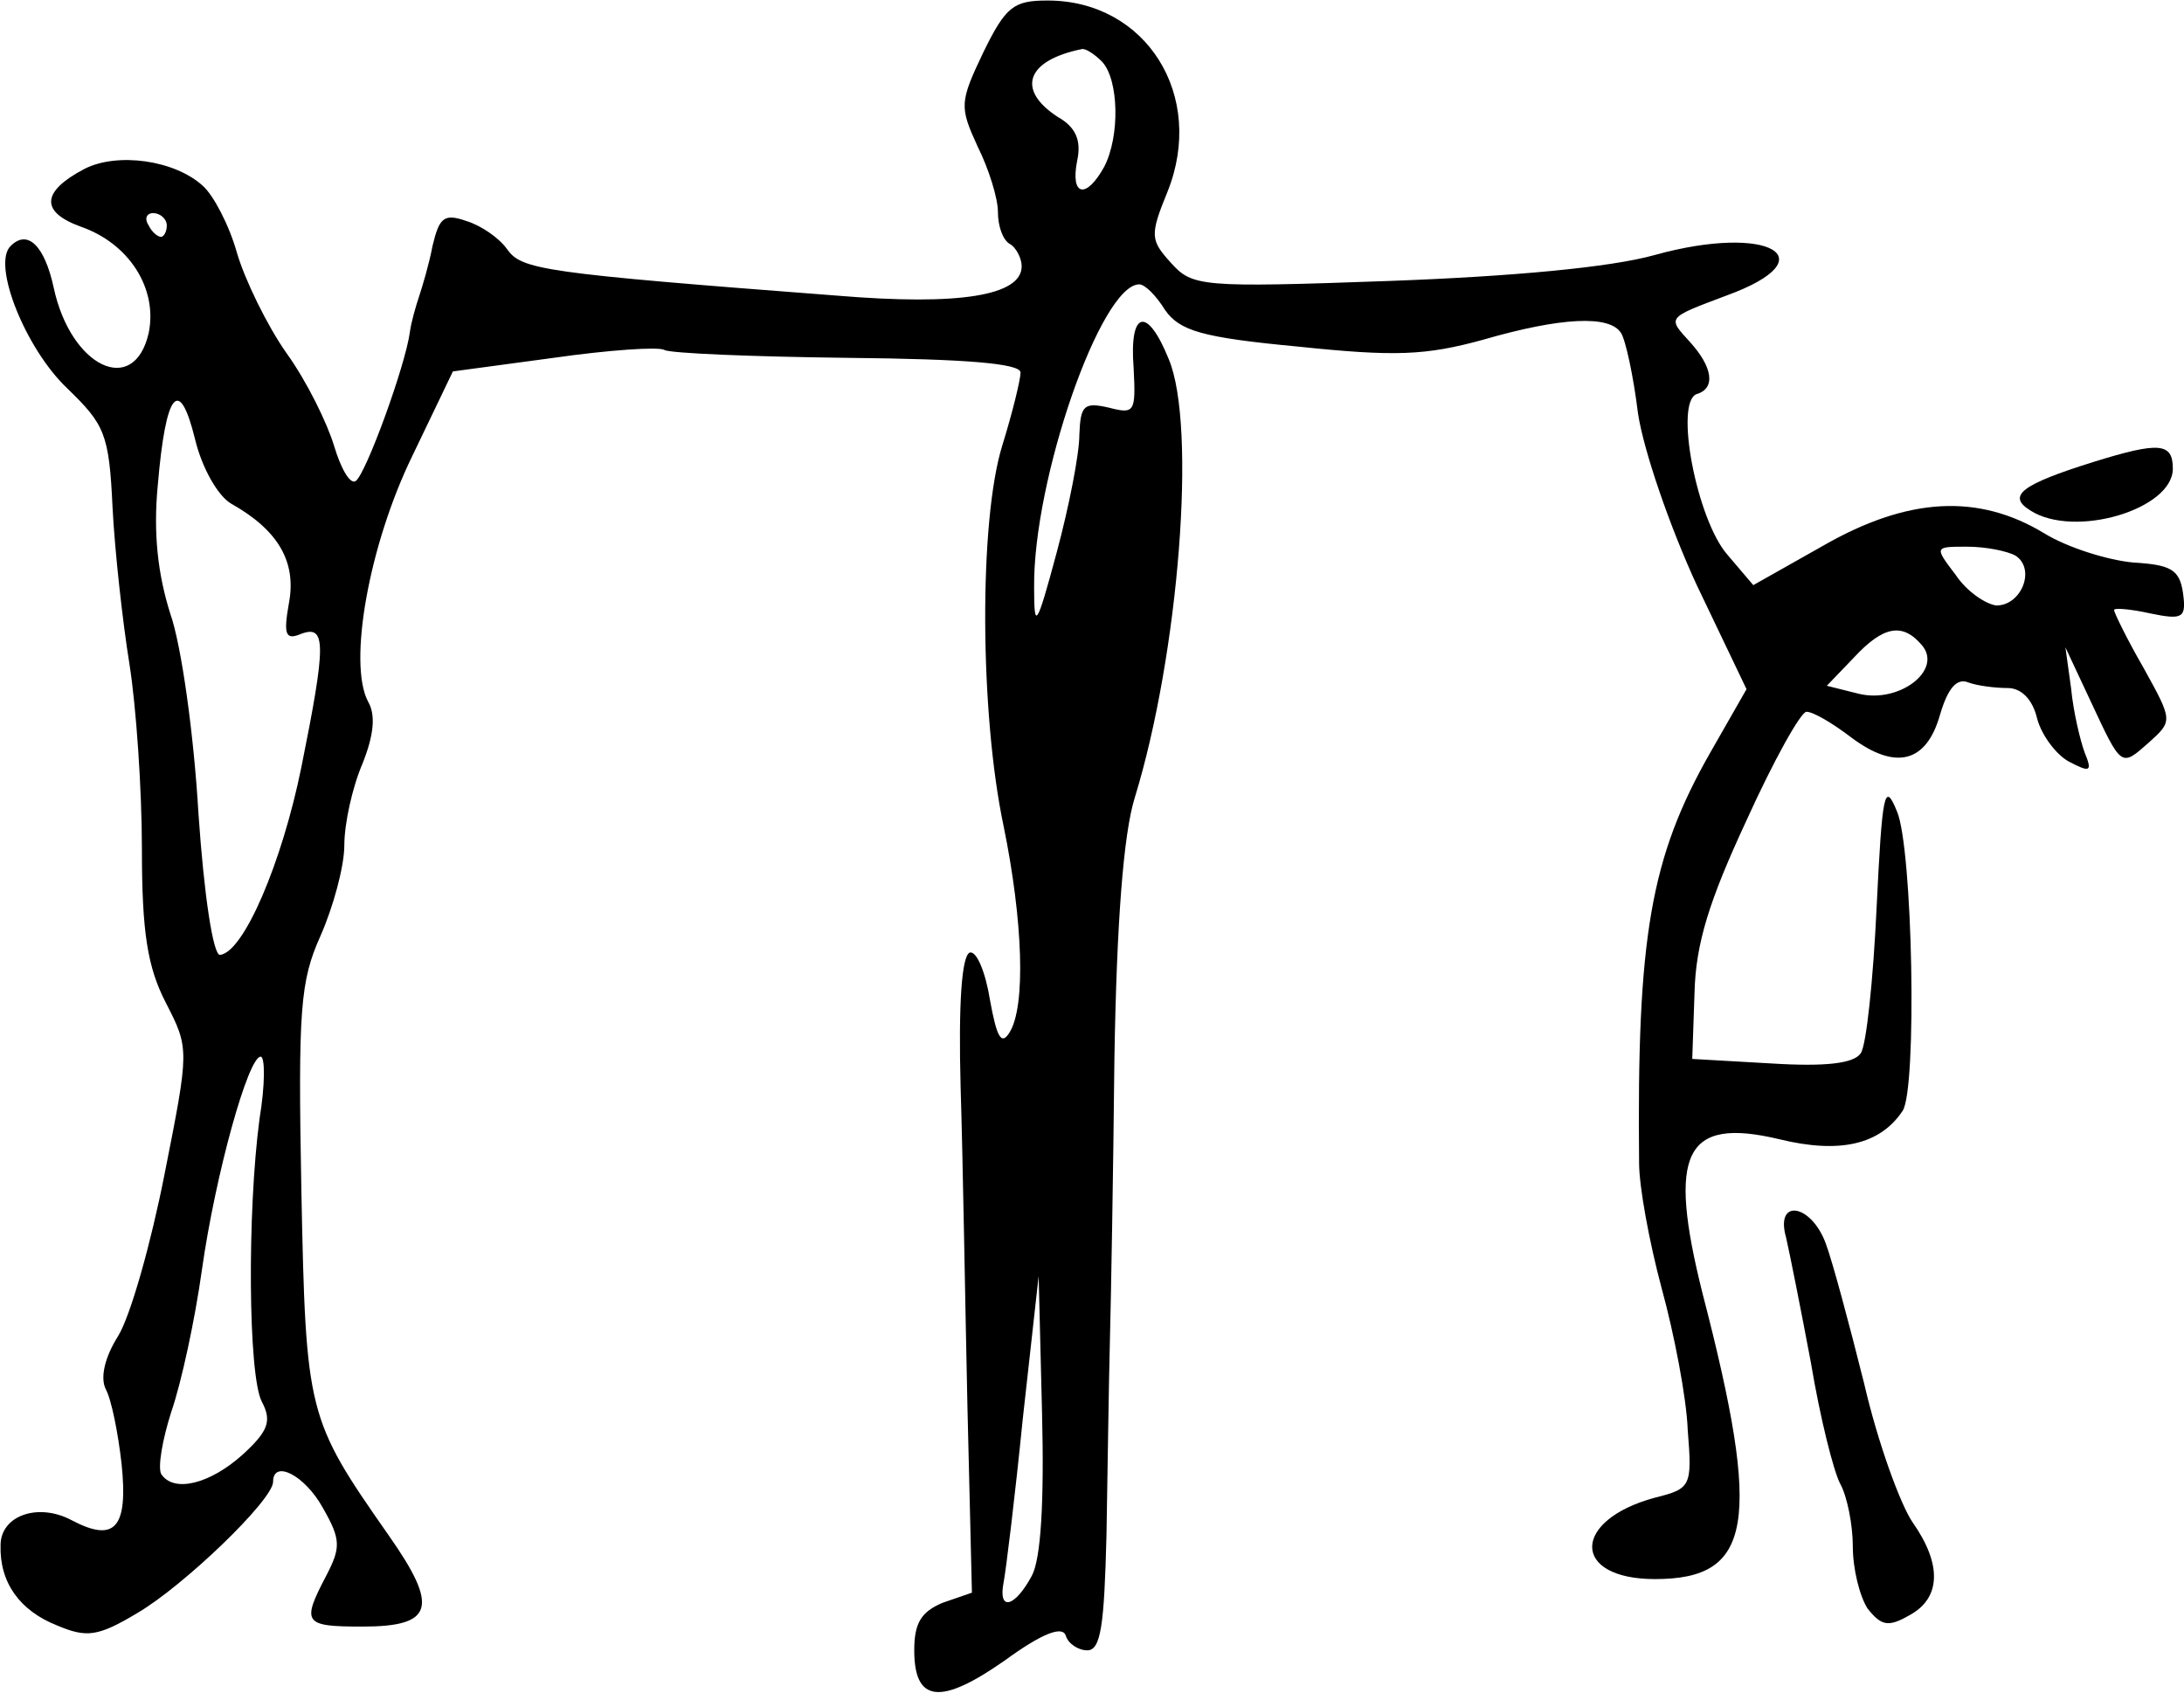
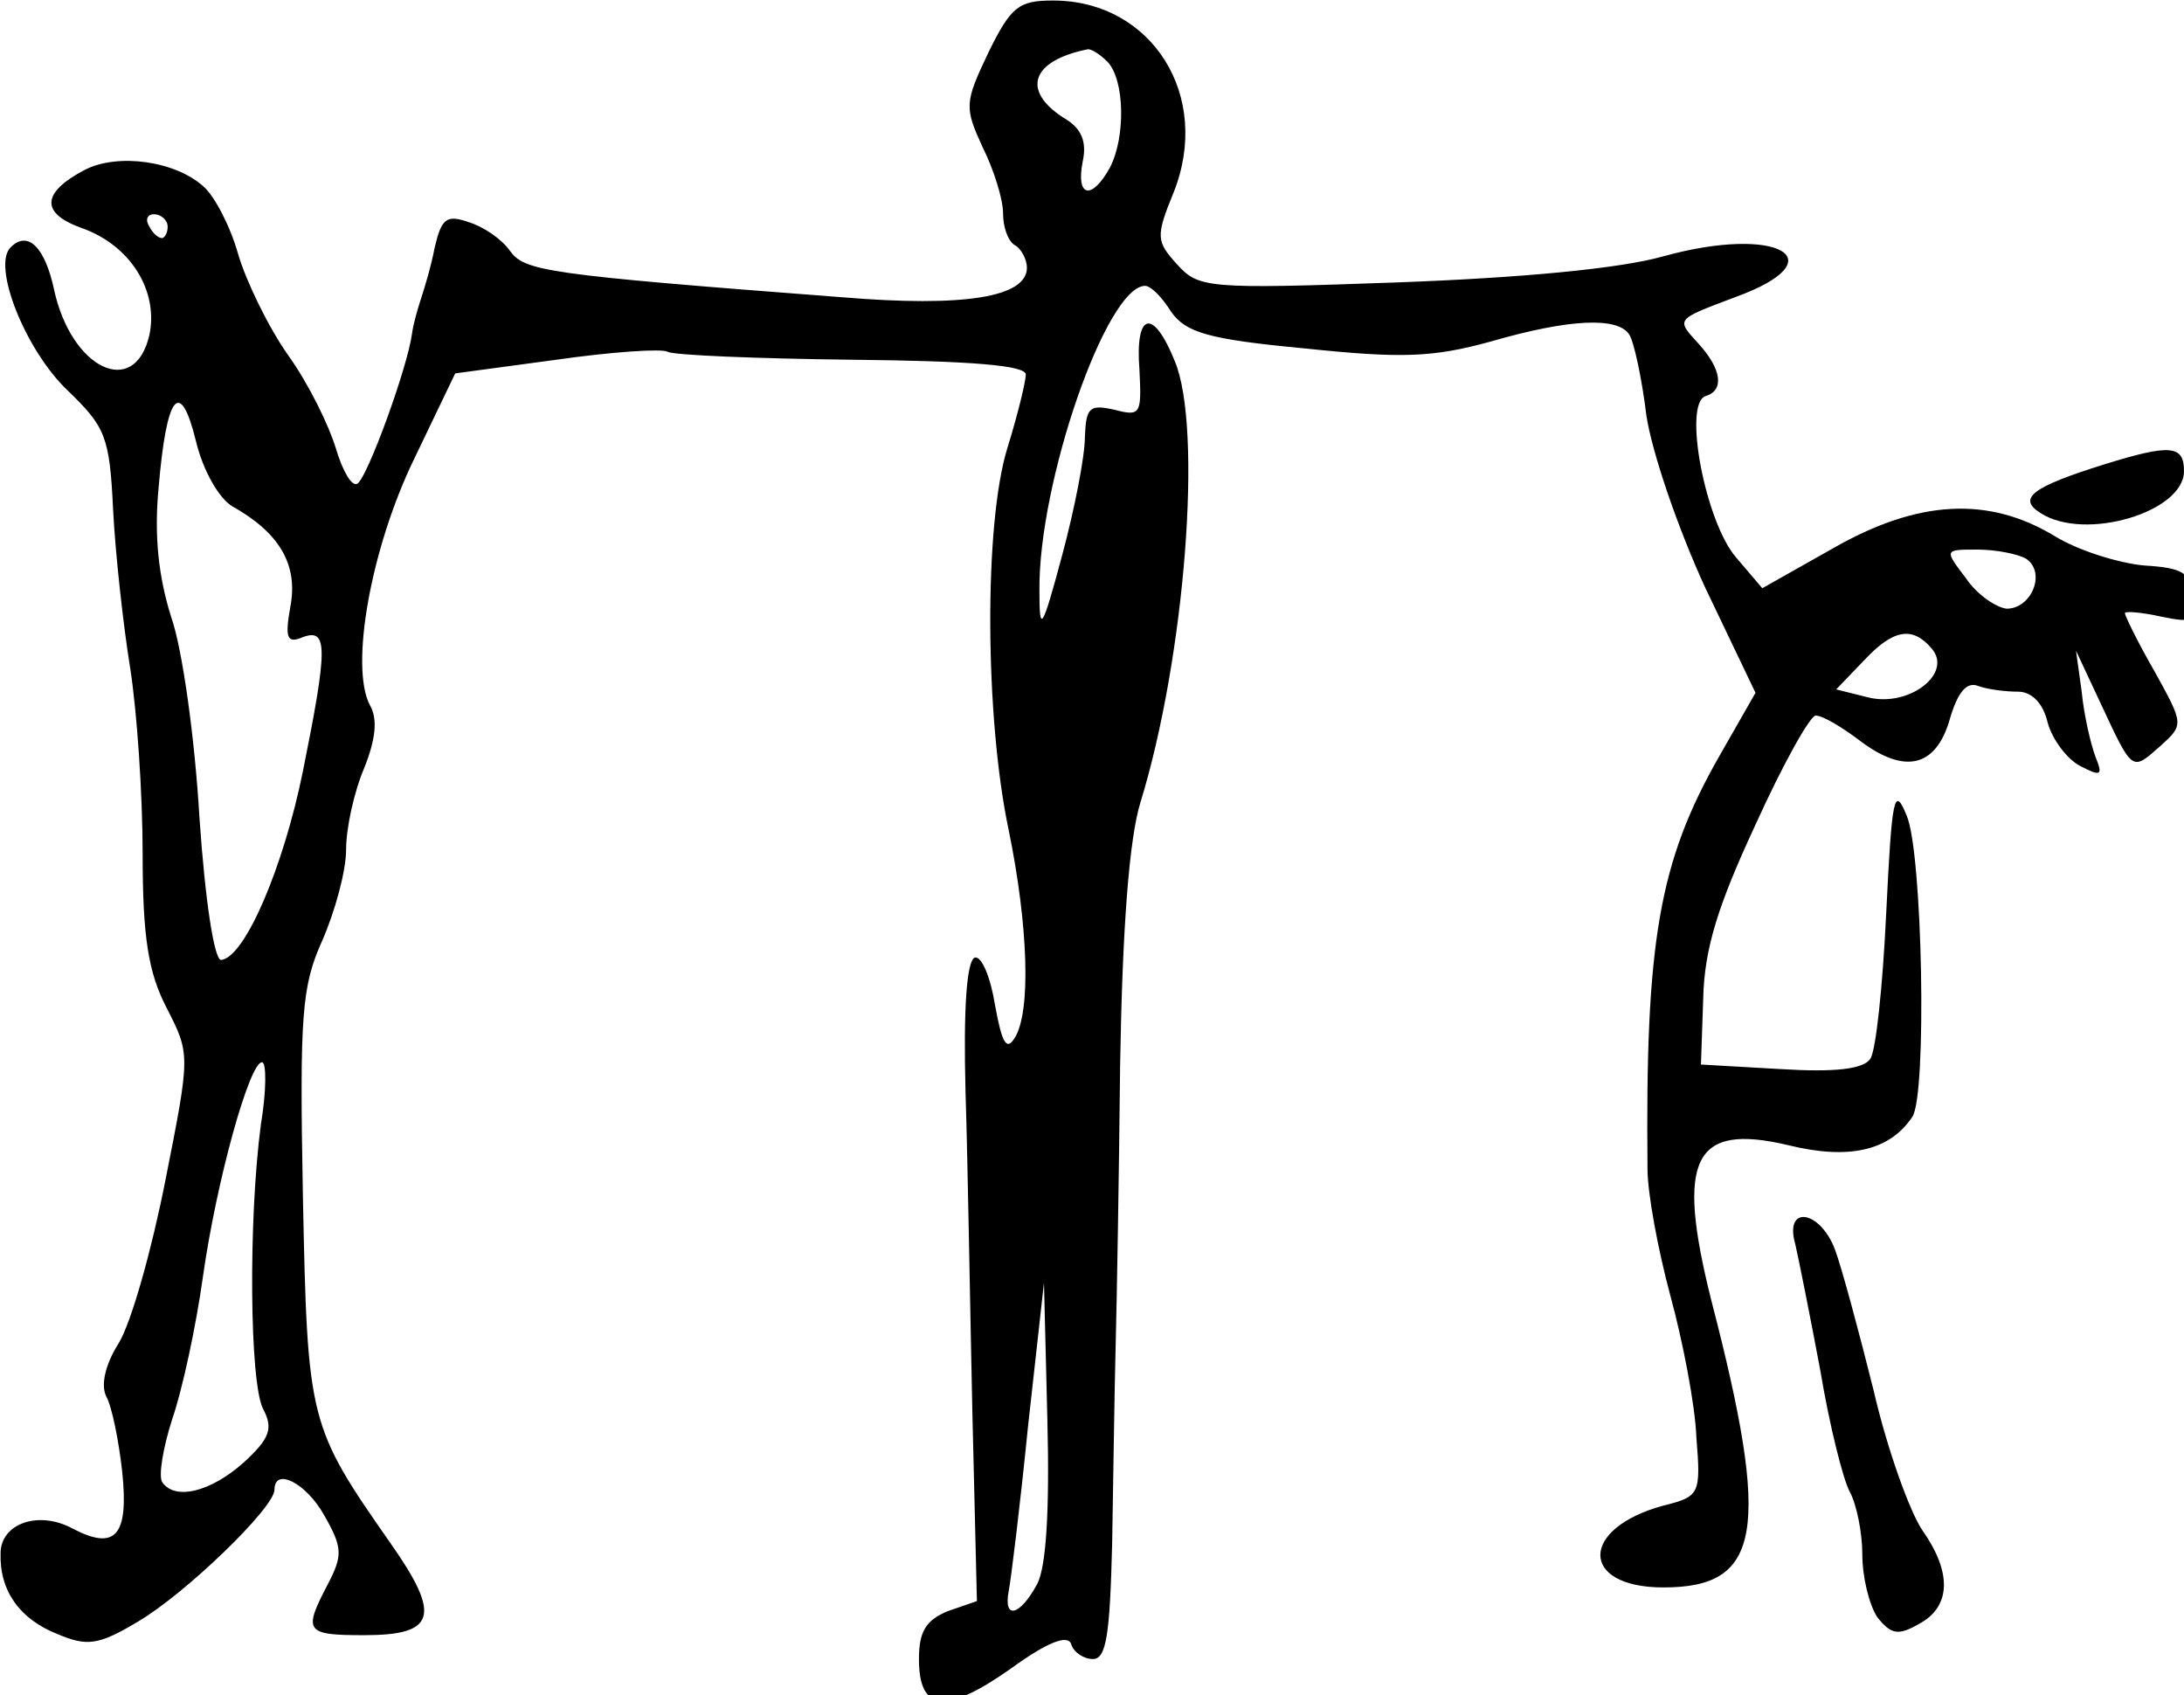
- <svg xmlns="http://www.w3.org/2000/svg" version="1" viewBox="0 0 183.94 142.524">
+ <svg xmlns="http://www.w3.org/2000/svg" version="1" viewBox="0 0 183 142">
  <path d="M82.81 4.425c-2 4.19-2 4.571-.477 7.905.953 1.905 1.714 4.38 1.714 5.524 0 1.142.381 2.285.953 2.666.571.286 1.047 1.238 1.047 1.905 0 2.476-5.238 3.333-15.523 2.476-24.953-1.905-26.572-2.19-27.81-3.905-.666-.952-2.19-2-3.428-2.38-1.905-.667-2.286-.286-2.858 2.095-.285 1.524-.857 3.428-1.142 4.285-.286.858-.667 2.19-.762 2.953-.381 2.857-3.715 12-4.572 12.571-.476.286-1.238-1.047-1.81-2.952-.57-1.905-2.285-5.429-4-7.81-1.618-2.285-3.523-6.19-4.19-8.476-.666-2.38-2-4.857-2.857-5.619-2.38-2.19-7.238-2.857-10-1.428-3.619 1.904-3.714 3.619-.286 4.857 4.096 1.428 6.477 5.238 5.715 8.952-1.238 5.429-6.572 2.857-8-3.81-.762-3.523-2.19-4.952-3.62-3.523-1.618 1.524 1.239 8.666 4.763 12 3.142 3.047 3.523 3.81 3.81 10 .19 3.714.856 9.714 1.428 13.238.571 3.619 1.047 10.571 1.047 15.619 0 6.952.477 9.905 2 12.857 2 3.905 2 3.905-.095 14.476-1.143 5.81-2.857 11.905-3.905 13.62-1.143 1.809-1.523 3.523-1.047 4.475.476.857 1.047 3.715 1.333 6.286.571 5.429-.571 6.667-4.19 4.762-2.858-1.524-6-.381-6 2.095-.096 3.143 1.619 5.524 4.761 6.762 2.477 1.048 3.429.952 6.762-1.048C15.476 133.568 23 126.33 23 124.806c0-1.905 2.667-.572 4.19 2.19 1.524 2.667 1.524 3.334.286 5.715-2.095 4-1.905 4.285 3.048 4.285 6 0 6.476-1.619 2.19-7.714-6.857-9.81-6.952-10.19-7.333-29.048-.286-15.238-.095-17.619 1.619-21.428 1.048-2.381 2-5.81 2-7.62 0-1.809.667-4.856 1.524-6.856.952-2.381 1.143-4.096.476-5.238-1.714-3.238.095-13.238 3.714-20.667l3.429-7.143 8.476-1.143c4.667-.666 8.857-.952 9.333-.666.476.285 7.429.571 15.429.666 10 .096 14.571.476 14.571 1.238 0 .572-.666 3.334-1.524 6.096-2 6.38-1.904 22.666.096 32.095 1.619 7.905 1.904 15.238.476 17.428-.667 1.048-1.048.381-1.62-2.762-.38-2.38-1.142-4.19-1.713-4-.667.286-.953 4.286-.762 11.334.19 6 .38 18 .571 26.762l.381 15.81-2.476.856c-1.81.762-2.381 1.715-2.381 4 0 4.381 2.19 4.667 7.619.857 3.143-2.285 4.857-2.952 5.143-2.095.19.667 1.047 1.238 1.81 1.238 1.142 0 1.428-2.095 1.618-9.714.096-5.429.19-12.667.286-16.286.095-3.619.286-14.285.381-23.81.19-11.523.762-18.952 1.714-22 3.715-12.094 5.238-31.332 2.857-36.951-1.81-4.477-3.333-4.096-2.952.761.19 3.715.095 3.905-2.095 3.334-2.095-.476-2.381-.19-2.476 2.285 0 1.62-.858 6-1.905 9.905-1.714 6.381-1.905 6.572-1.905 2.953-.095-9.048 5.62-25.524 8.857-25.524.476 0 1.429.952 2.19 2.19 1.239 1.715 3.048 2.286 11.144 3.048 8.19.857 10.761.762 15.619-.572 6.571-1.904 10.666-2.095 11.619-.571.38.571 1.047 3.62 1.428 6.762.476 3.143 2.667 9.524 4.953 14.476l4.19 8.762-3.048 5.333c-5.047 8.857-6.19 15.524-6 34.572 0 2 .858 6.666 1.905 10.571 1.048 3.81 2.095 9.238 2.19 11.905.382 4.762.286 4.952-2.761 5.714-7.048 1.905-7.048 6.857 0 6.857 8.19 0 9.047-4.666 4-24.095-2.953-11.81-1.524-14.857 6.476-12.952 5.048 1.238 8.476.476 10.38-2.381 1.239-1.81.858-22.19-.475-25.238-1.048-2.572-1.238-1.62-1.715 8.19-.285 6-.857 11.524-1.333 12.19-.571.858-2.952 1.143-7.524.858l-6.666-.381.19-5.524c.095-4.19 1.238-7.81 4.381-14.571 2.286-5.048 4.571-9.143 5.048-9.143.571 0 2.19.952 3.81 2.19 3.713 2.762 6.285 2.095 7.428-1.905.666-2.285 1.428-3.142 2.38-2.761.763.285 2.286.476 3.334.476 1.143 0 2.095.952 2.476 2.571.381 1.429 1.62 3.048 2.667 3.62 1.81.952 2 .856 1.333-.763-.38-1.047-.952-3.428-1.143-5.428l-.476-3.429 2.095 4.476c2.667 5.715 2.572 5.62 4.953 3.524 2-1.81 2-1.81-.476-6.286-1.429-2.476-2.477-4.666-2.477-4.857 0-.19 1.334-.095 3.048.286 2.762.571 3.048.381 2.762-1.714-.286-2-1.048-2.381-4.19-2.572-2.096-.19-5.524-1.238-7.524-2.476-5.524-3.333-11.429-3.047-18.572 1.048l-5.905 3.333-2.19-2.571c-2.571-2.953-4.476-12.857-2.571-13.524 1.619-.476 1.333-2.286-.572-4.381-1.905-2.095-2-2 3.048-3.905 8.666-3.143 3.619-6.095-6-3.428-3.715 1.047-12 1.81-22.381 2.19-15.905.572-16.572.476-18.381-1.524-1.714-1.904-1.81-2.285-.286-6C101.571 8.044 96.523.044 88.238.044c-2.857 0-3.524.476-5.429 4.381zm10 .762c1.428 1.524 1.523 6.286.19 8.857-1.524 2.762-2.857 2.476-2.286-.476.381-1.714-.095-2.857-1.619-3.714-3.524-2.286-2.667-4.762 2-5.715.286-.095 1.048.381 1.714 1.048zm-78.762 13.81c0 .57-.286.952-.477.952-.285 0-.762-.381-1.047-.953-.381-.571-.19-1.047.38-1.047.572 0 1.144.476 1.144 1.047zm5.428 23.428c3.905 2.19 5.524 4.857 4.857 8.38-.476 2.668-.285 3.144 1.048 2.572 2.095-.762 2.095.857 0 11.238-1.62 8-4.857 15.62-6.857 15.81-.572 0-1.334-4.952-1.81-11.905-.38-6.571-1.428-14.19-2.38-16.857-1.048-3.333-1.43-6.762-1.048-10.762.666-7.905 1.81-9.333 3.143-3.905.57 2.381 1.904 4.762 3.047 5.429zm150.286 4.38c1.714 1.144.476 4.191-1.62 4.191-.856-.095-2.476-1.142-3.428-2.571-1.81-2.381-1.81-2.381.952-2.381 1.62 0 3.429.381 4.096.762zm-7.905 7.525c1.81 2.095-1.905 4.952-5.333 4.095l-2.667-.667 2.286-2.38c2.476-2.667 4.095-2.953 5.714-1.048zm-140 39.904c-1.048 7.905-.952 21.62.19 23.81.858 1.619.572 2.476-1.618 4.476-2.762 2.476-5.81 3.238-6.858 1.62-.285-.572.096-2.858.858-5.239.857-2.476 2-7.81 2.57-11.905 1.144-8.095 3.906-18 4.953-18 .381 0 .381 2.381-.095 5.238zm65.048 38.477c-1.429 2.666-2.858 3.047-2.381.571.19-.952.952-7.143 1.619-13.81l1.333-12 .286 11.524c.19 7.524-.095 12.286-.857 13.715z" />
  <path d="M176.333 38.901c-6.095 1.905-7.333 2.857-5.333 4.095 3.714 2.381 12-.095 12-3.523 0-2.19-1.143-2.286-6.667-.572zM150.428 104.234c.286 1.239 1.238 6 2.096 10.572.762 4.571 1.904 9.143 2.476 10.19.571 1.048 1.047 3.429 1.047 5.238 0 1.905.572 4.19 1.239 5.238 1.142 1.43 1.714 1.62 3.523.572 2.667-1.429 2.762-4.286.286-7.81-1.048-1.523-2.952-6.761-4.095-11.714-1.238-4.952-2.667-10.286-3.238-11.81-1.238-3.333-4.286-3.809-3.334-.476z" />
</svg>
